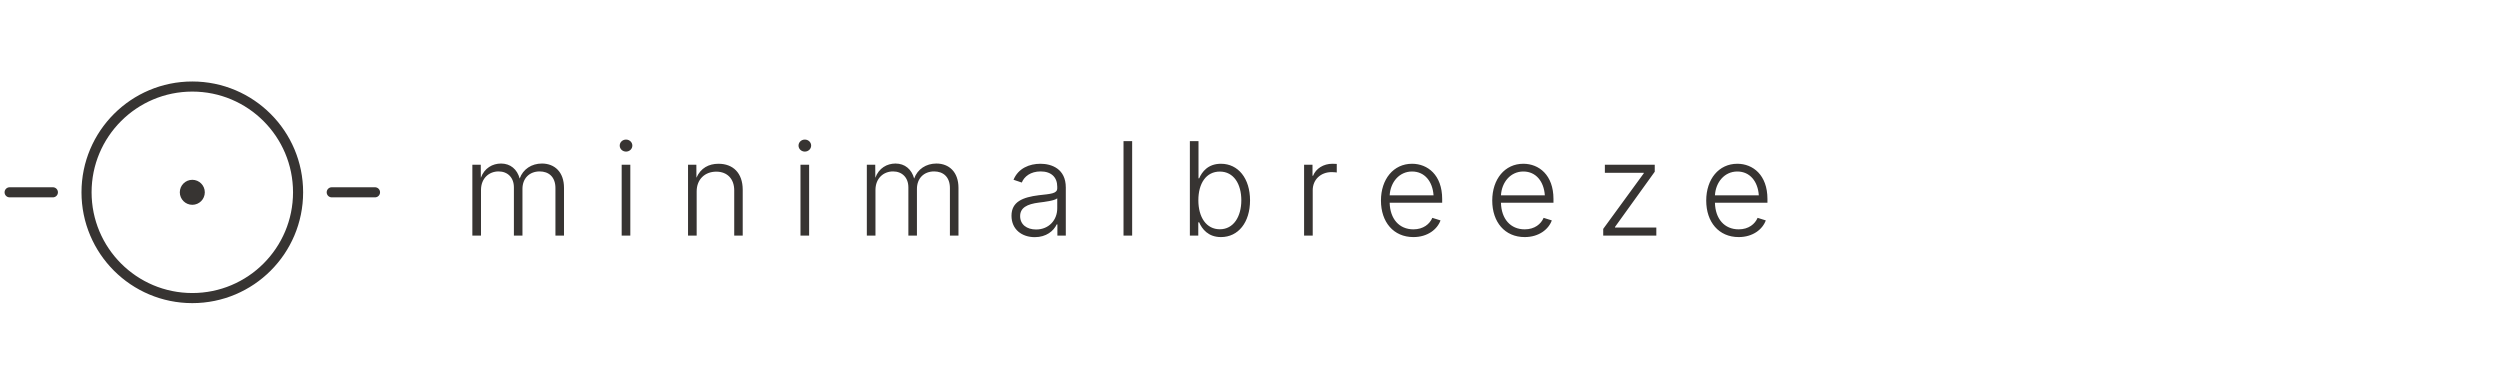
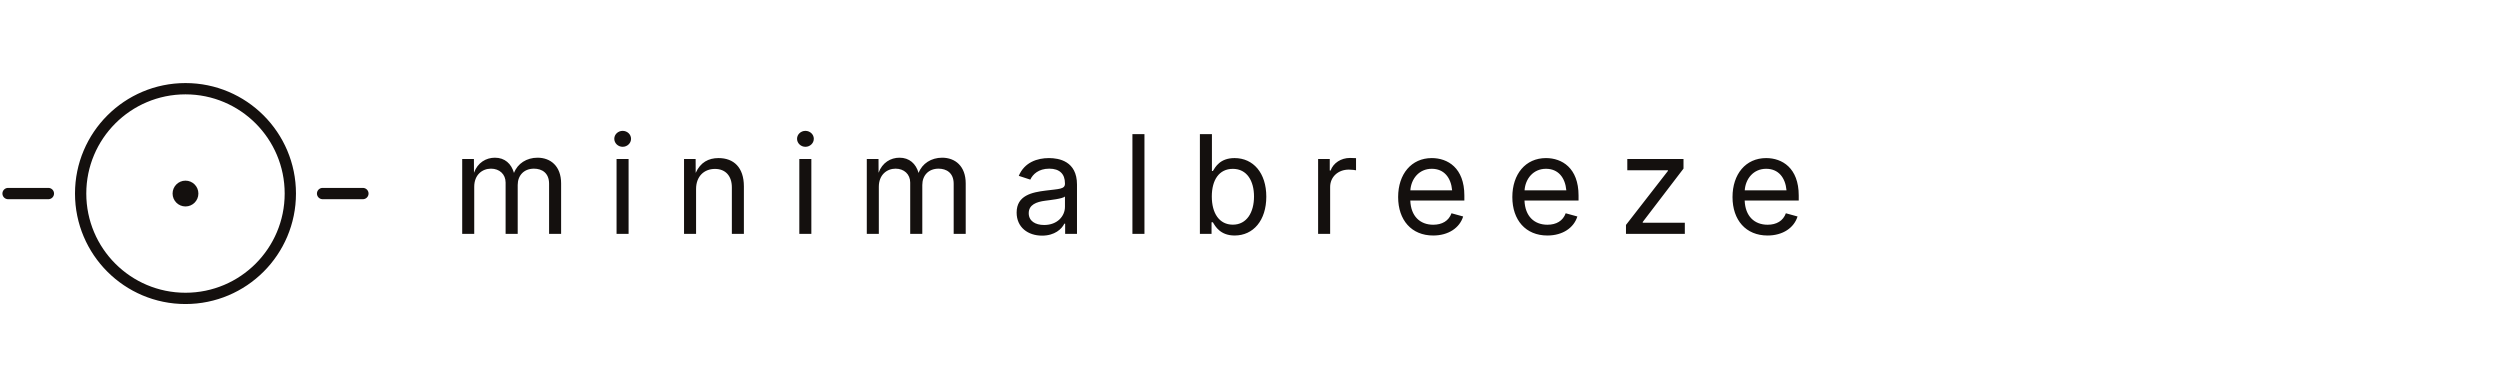
- <svg xmlns="http://www.w3.org/2000/svg" width="520" height="80" viewBox="0 0 520 80">
-   <g transform="translate(40,40)" fill="none" stroke="#14100e" stroke-width="2.1" opacity="0.85">
-     <circle r="22" />
-     <line x1="-38" y1="0" x2="-29" y2="0" stroke-linecap="round" />
-     <line x1="29" y1="0" x2="38" y2="0" stroke-linecap="round" />
+ <svg xmlns="http://www.w3.org/2000/svg" width="620" height="96" viewBox="0 0 620 96">
+   <g transform="translate(46,48)" fill="none" stroke="#14100e" stroke-width="2.8">
+     <circle r="26" />
+     <line x1="-44" y1="0" x2="-34" y2="0" stroke-linecap="round" />
+     <line x1="34" y1="0" x2="44" y2="0" stroke-linecap="round" />
  </g>
-   <circle cx="40" cy="40" r="2.6" fill="#14100e" opacity="0.85" />
-   <text x="96" y="49" font-family="Inter" font-weight="300" font-size="27" letter-spacing="7.5" fill="#14100e" opacity="0.85">minimalbreeze</text>
+   <circle cx="46" cy="48" r="3.2" fill="#14100e" />
+   <text x="112" y="58" font-family="Inter" font-weight="400" font-size="34" letter-spacing="8.5" fill="#14100e">minimalbreeze</text>
</svg>
